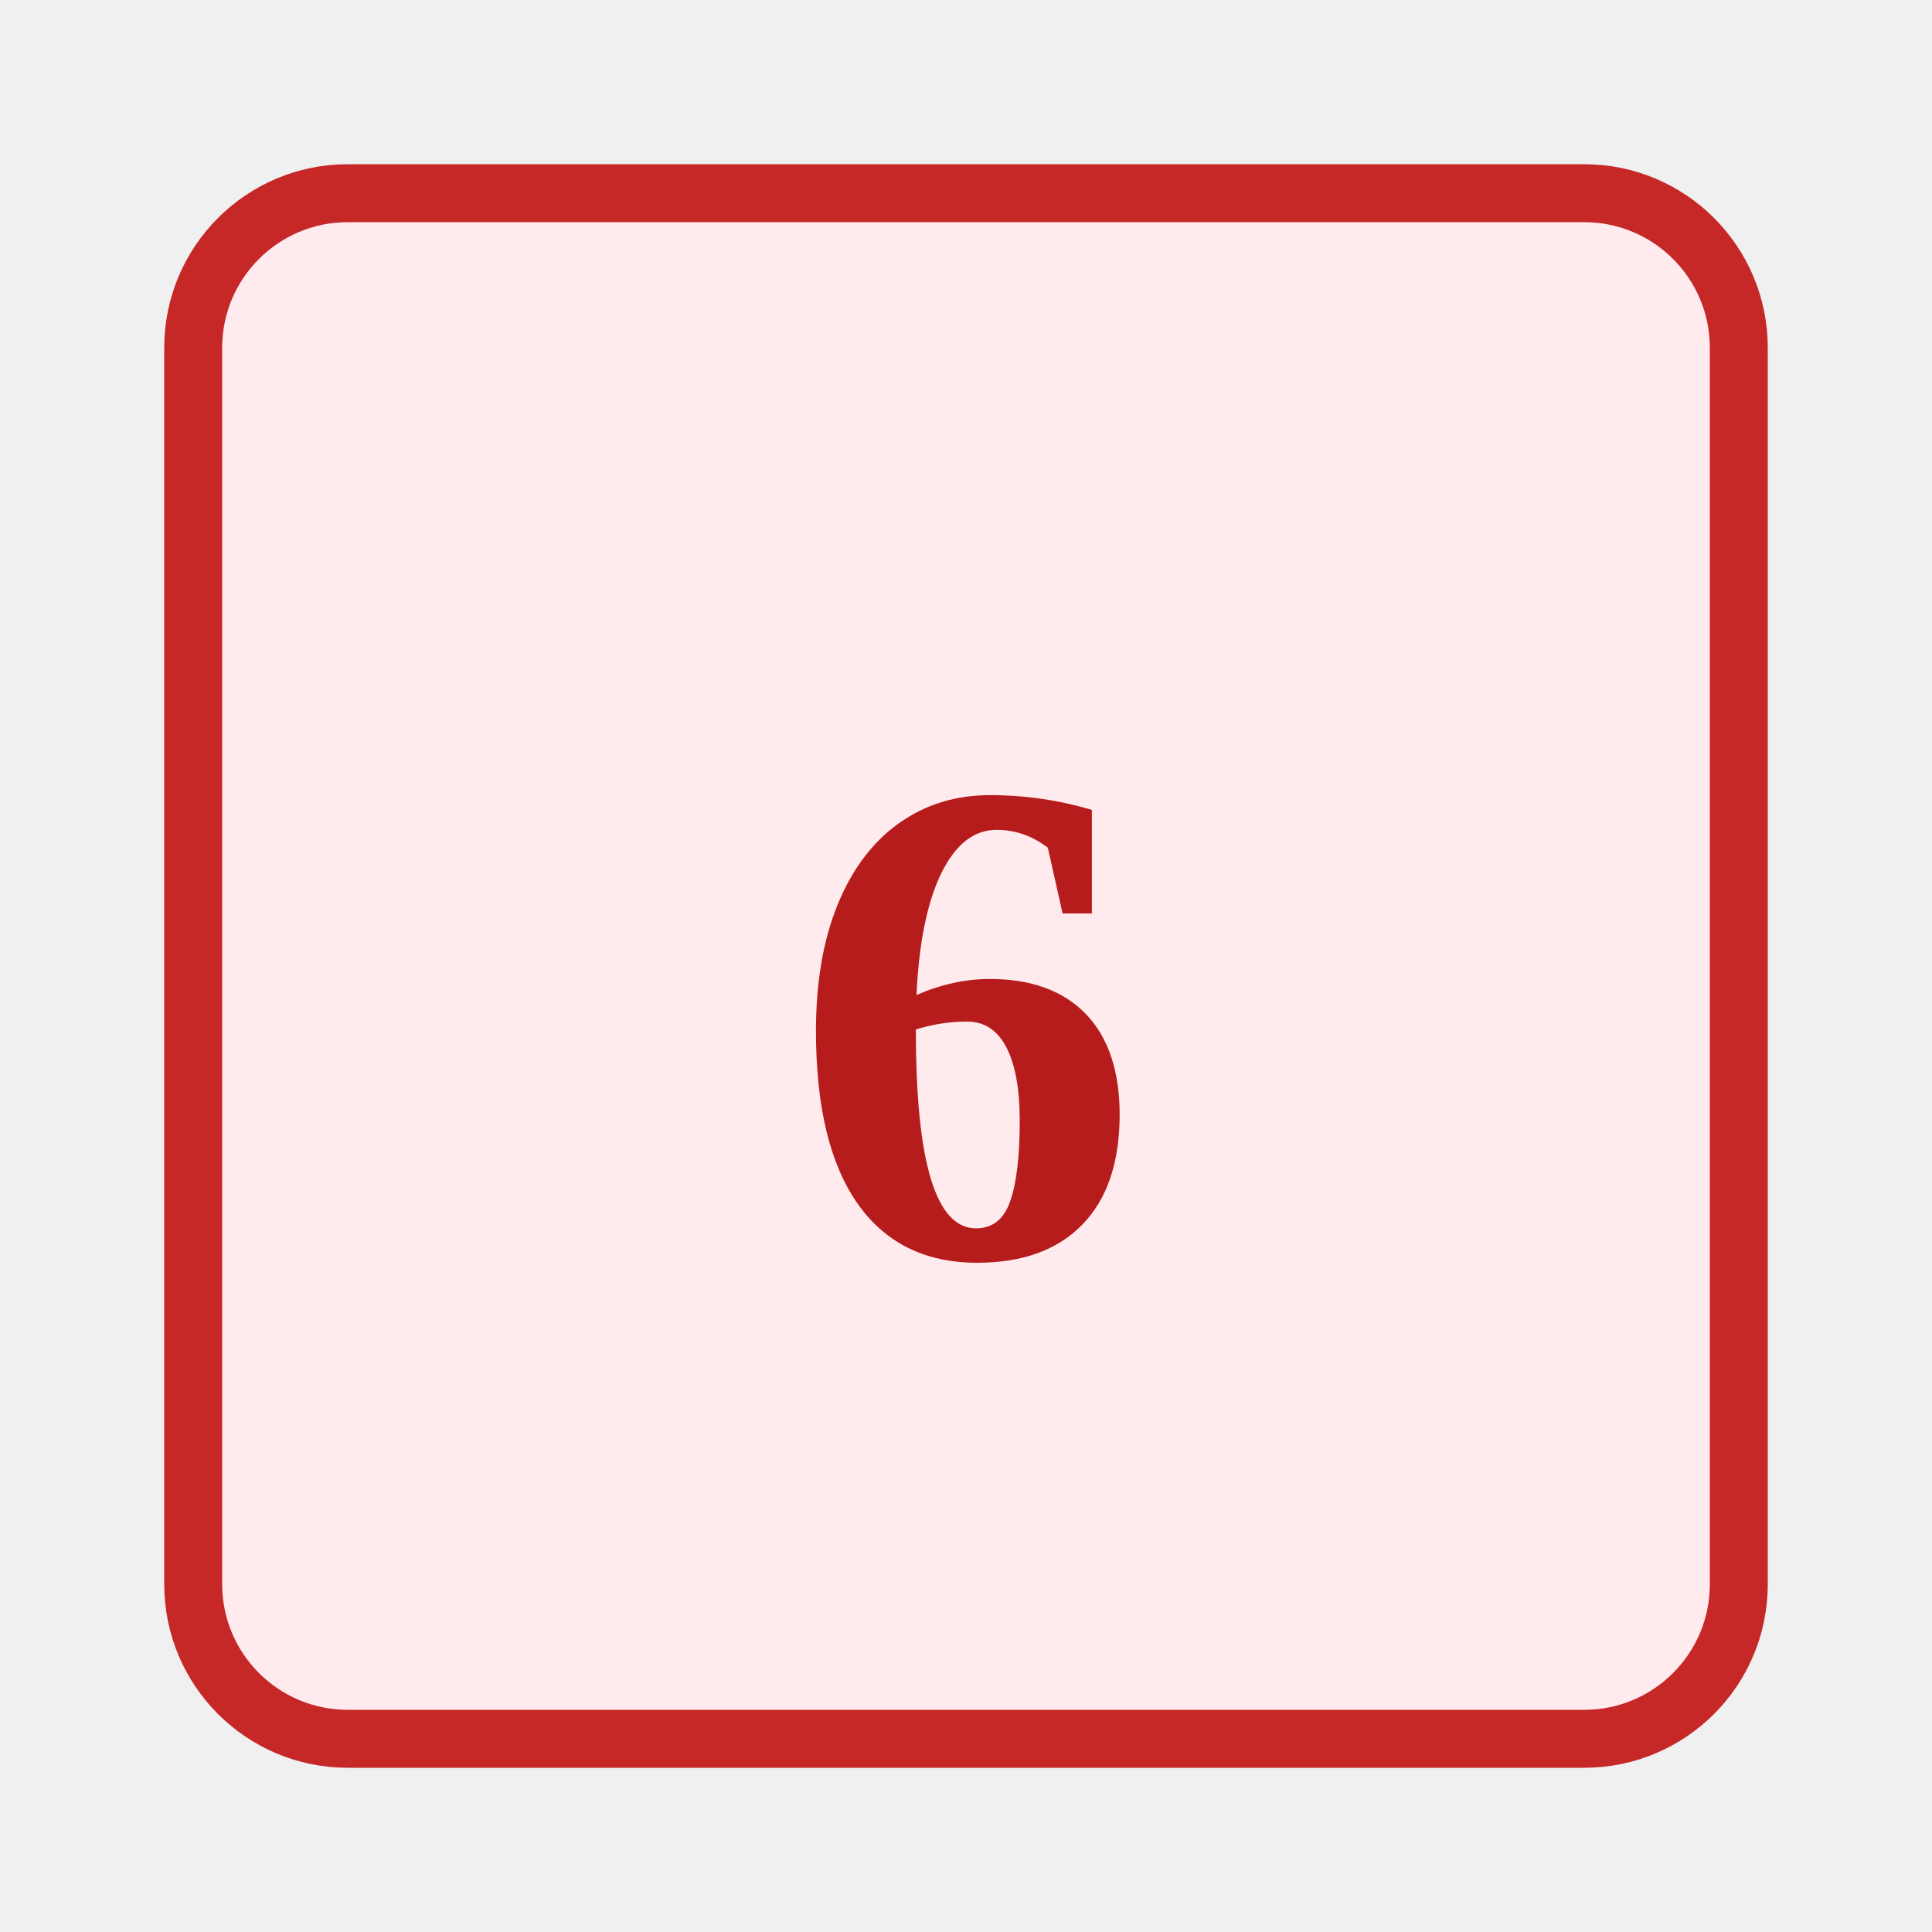
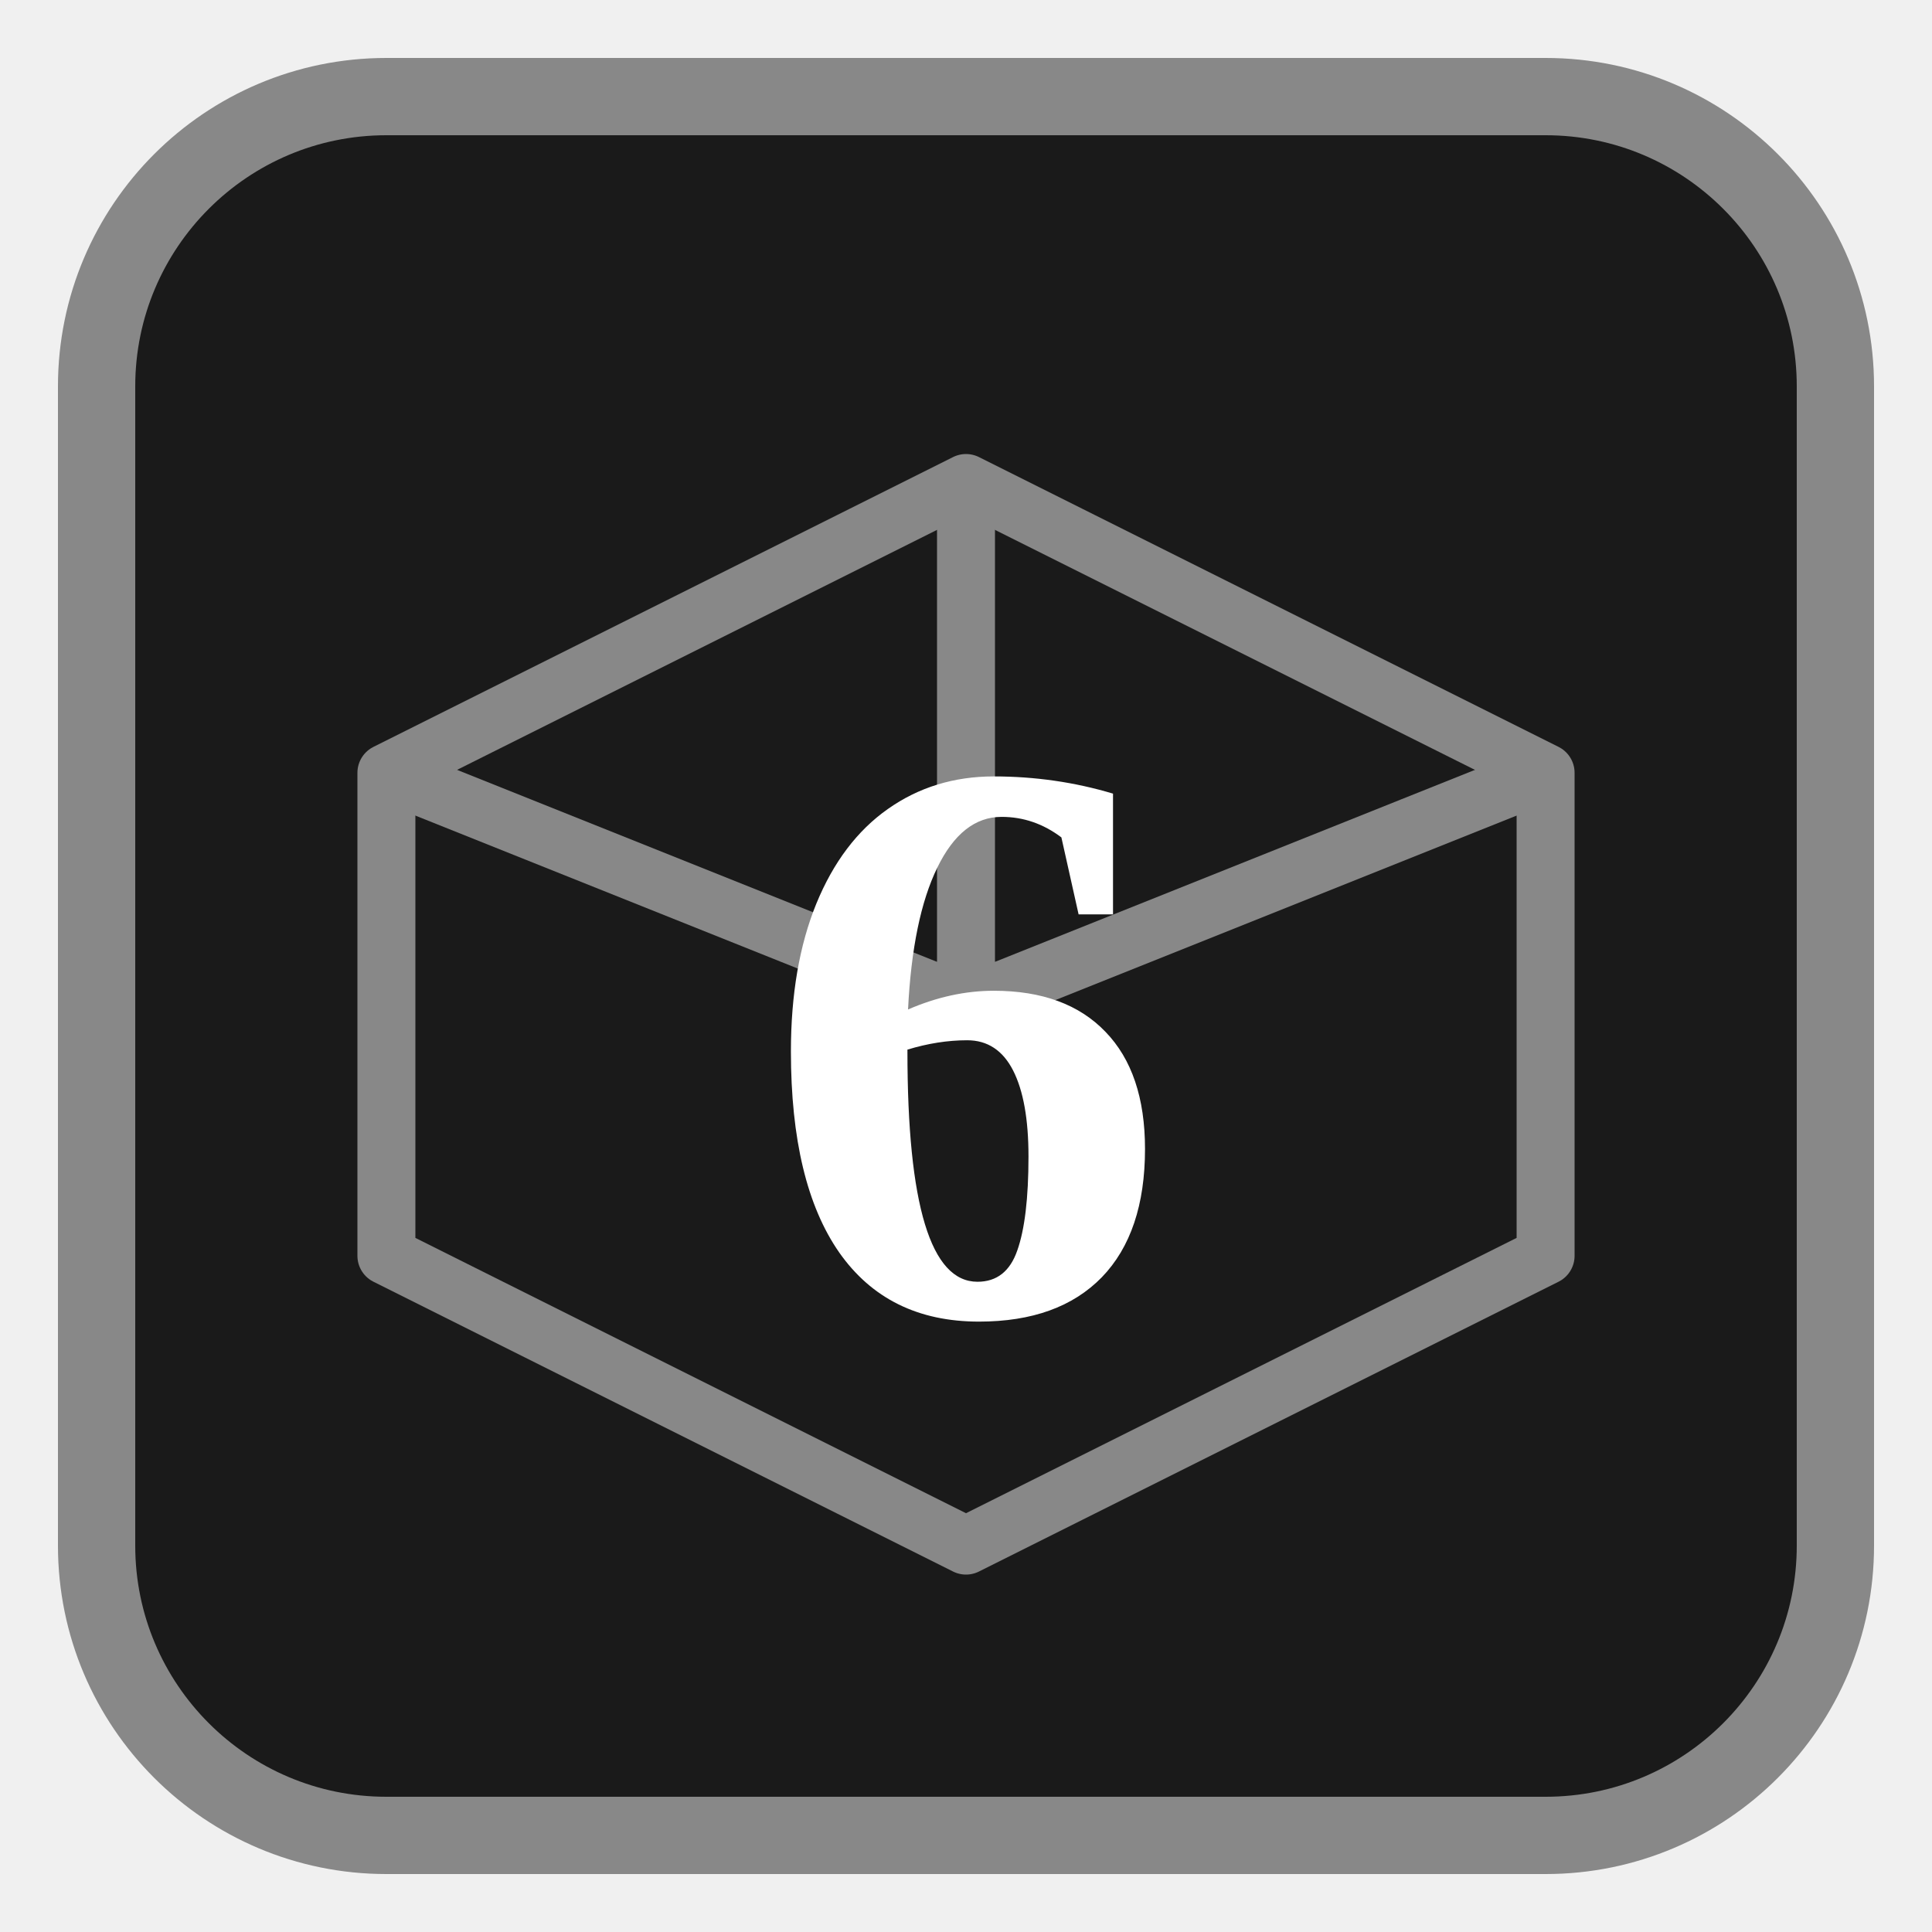
<svg xmlns="http://www.w3.org/2000/svg" width="100" height="100" viewBox="0 0 100 100">
-   <rect x="10" y="10" width="80" height="80" rx="8" fill="#FFEBEE" stroke="#C62828" stroke-width="3" />
-   <text x="50" y="65" font-size="36" font-weight="bold" text-anchor="middle" fill="#B71C1C">6</text>
+   <rect x="5" y="5" width="90" height="90" rx="15" fill="#1a1a1a" stroke="#888888" stroke-width="4" />
+   <path d="M50 25 L80 40 V65 L50 80 L20 65 V40 Z" fill="none" stroke="#888888" stroke-width="3" stroke-linejoin="round" />
+   <path d="M50 25 V52 L80 40 M50 52 L20 40" fill="none" stroke="#888888" stroke-width="3" stroke-linejoin="round" />
+   <text x="50" y="68" font-size="42" font-weight="bold" text-anchor="middle" fill="white">6</text>
</svg>
